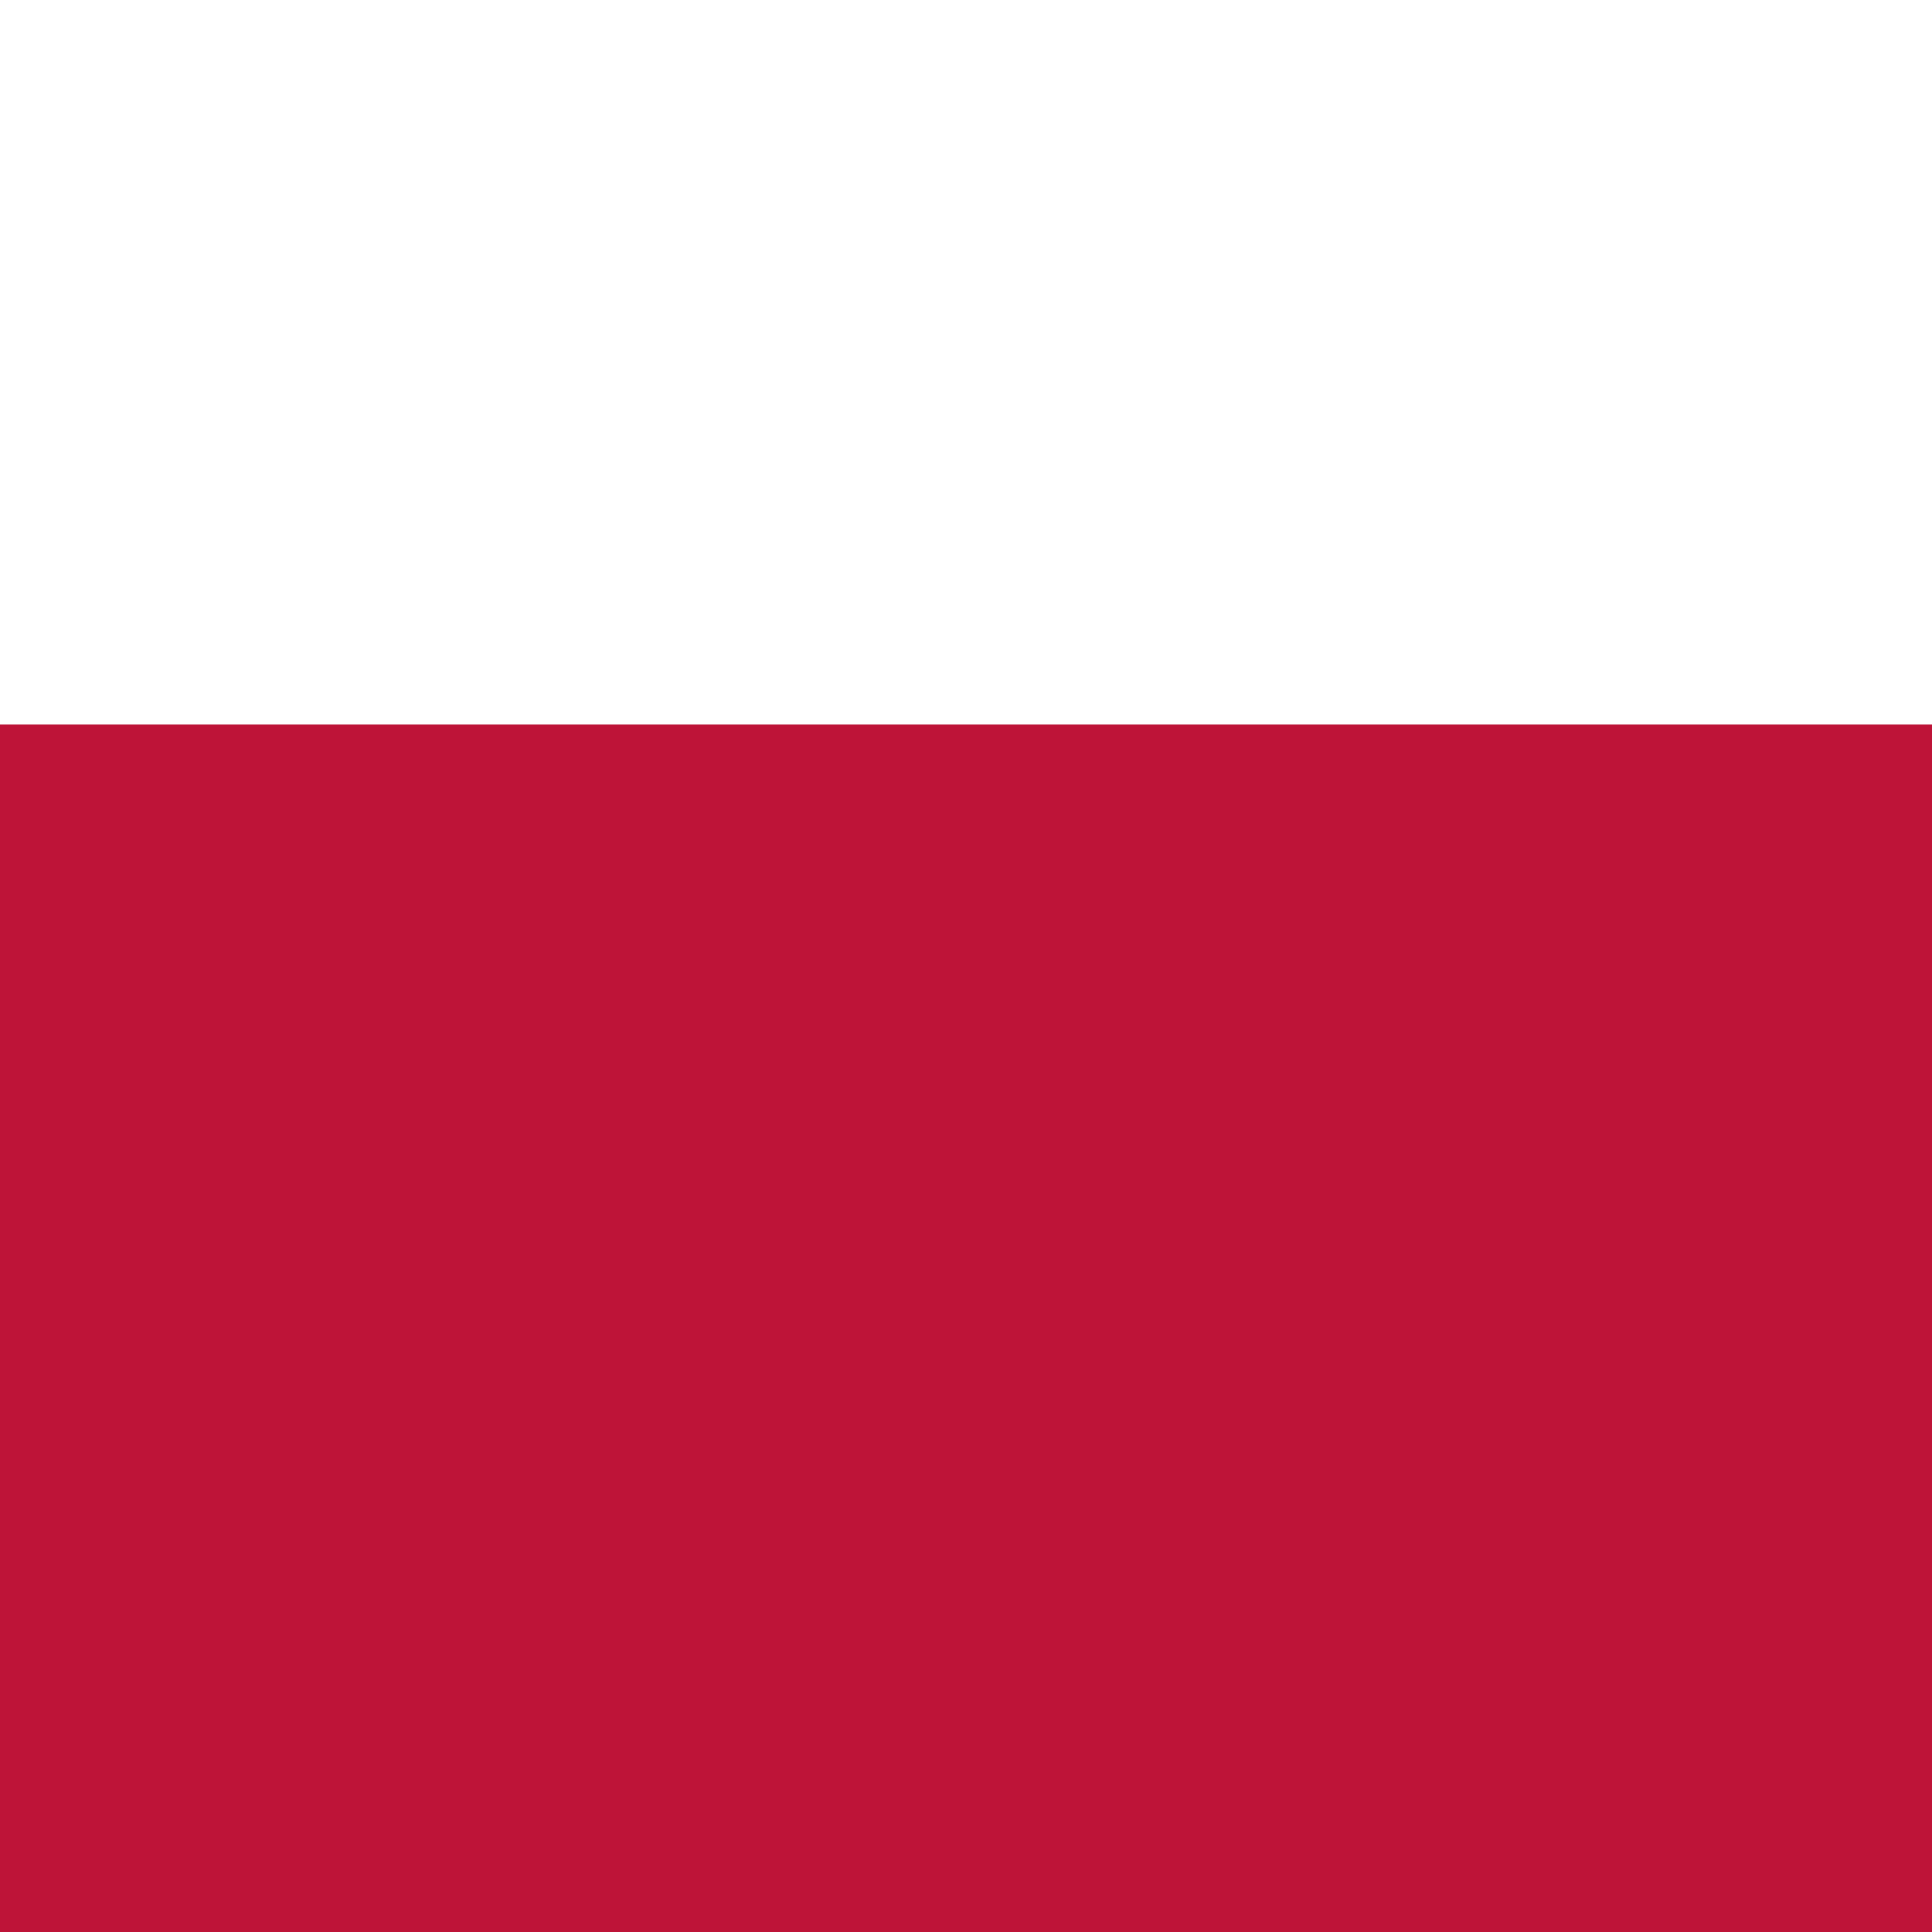
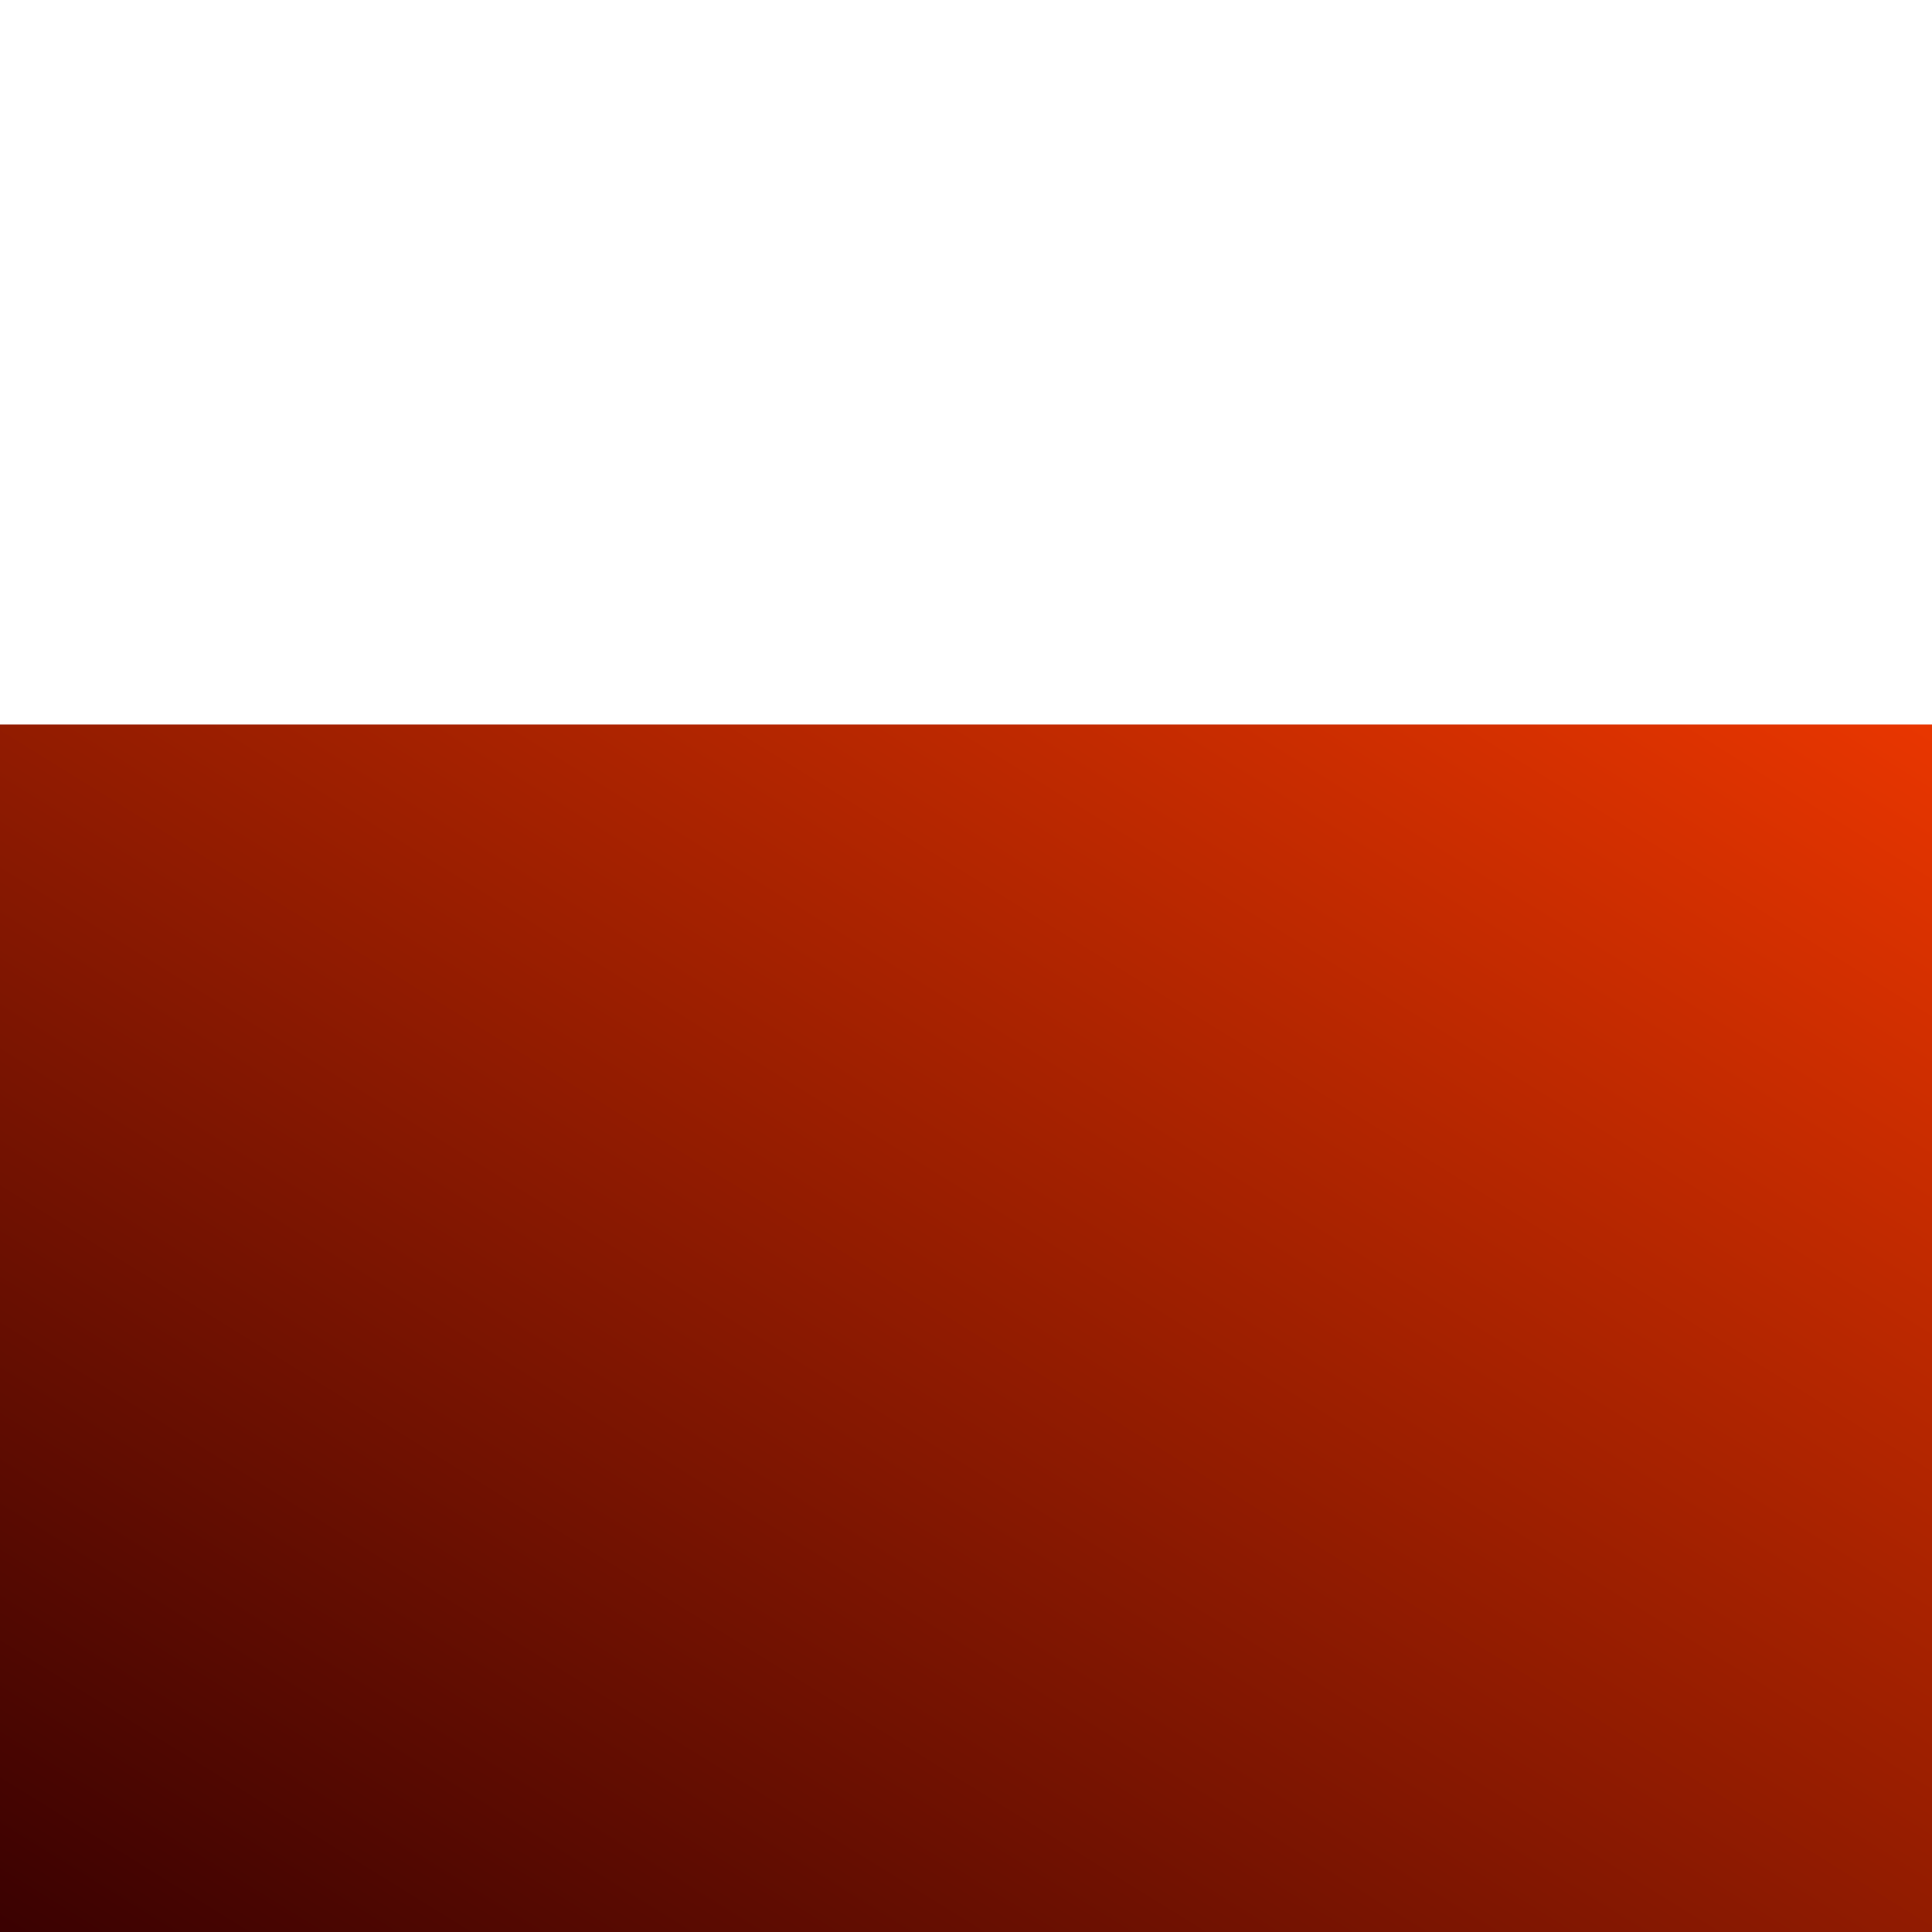
<svg xmlns="http://www.w3.org/2000/svg" width="400" height="400" viewBox="0 0 400 400">
-   <rect width="400" height="150" x="0" y="0" fill="white" />
-   <rect width="400" height="250" x="0" y="150" fill="#be1438" />
+   <rect width="400" height="150" x="0" y="0" fill="#ffffff" />
+   <rect width="400" height="250" x="0" y="150" fill="url(#grad4)" />
+   <defs>
+     <linearGradient id="grad4" x1="0%" y1="100%" x2="100%" y2="0%">
+       <stop offset="0%" stop-color="#3a0101" />
+       <stop offset="100%" stop-color="#e93600" />
+     </linearGradient>
+   </defs>
</svg>
